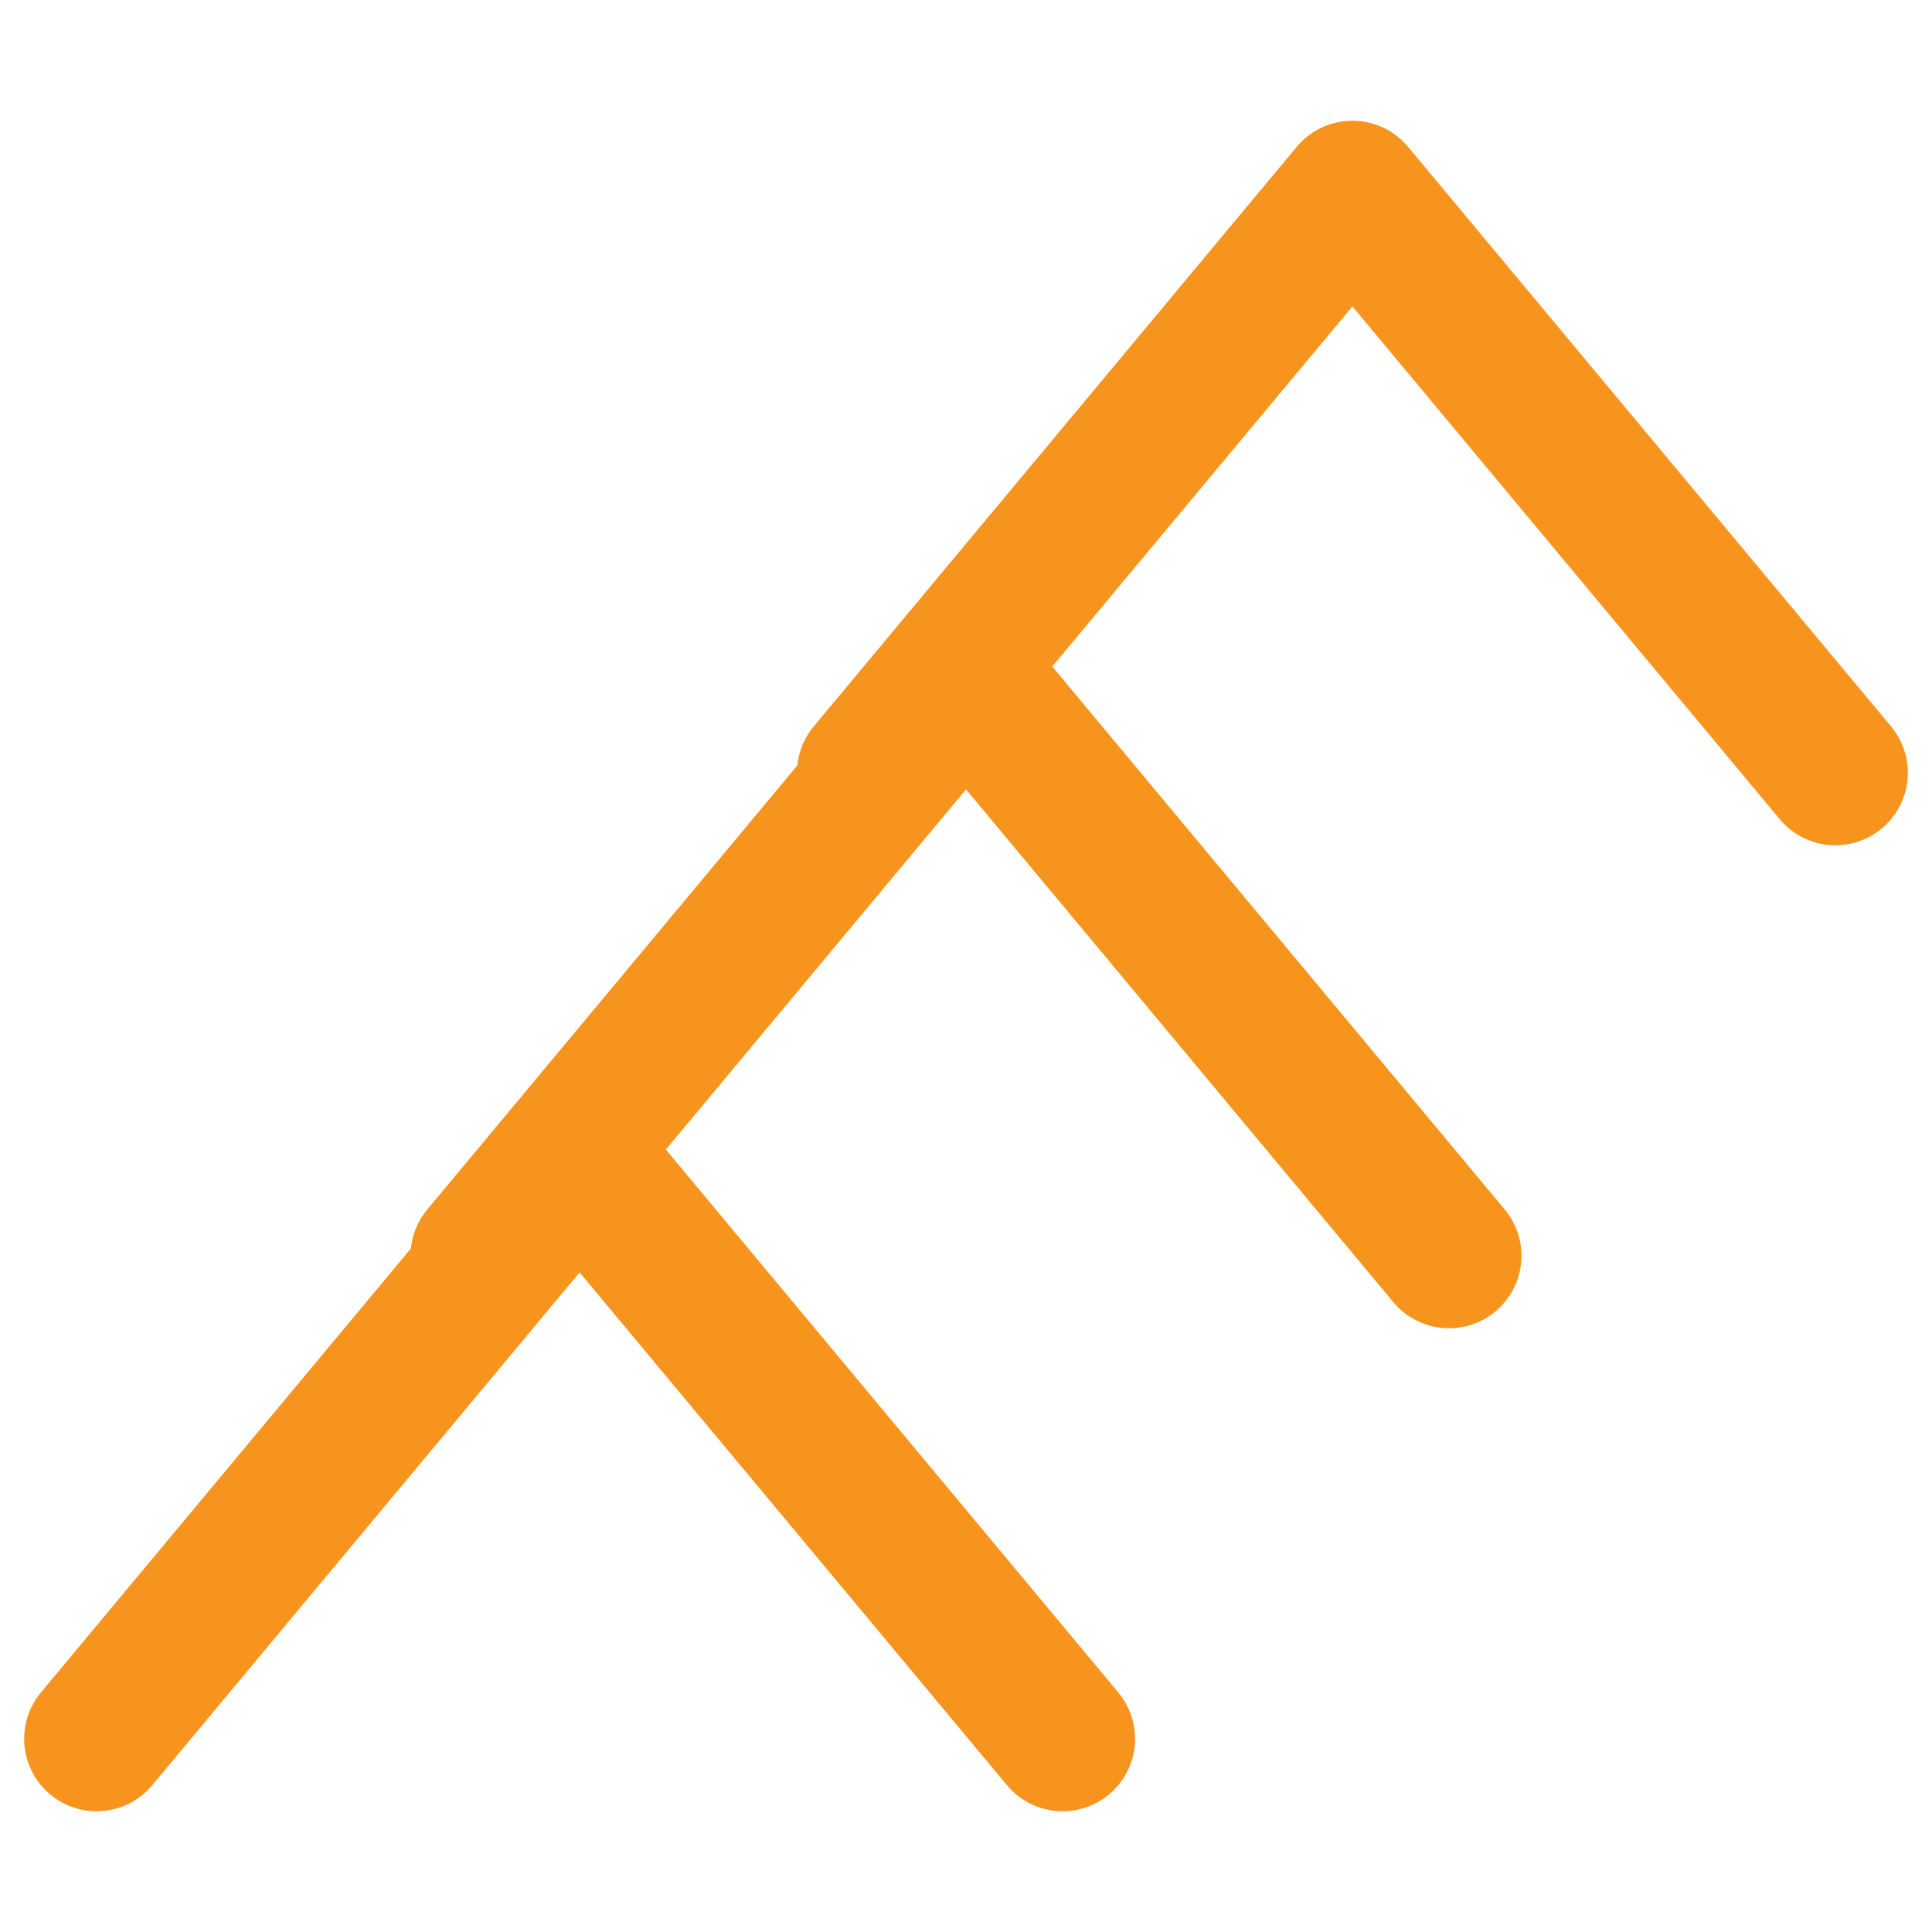
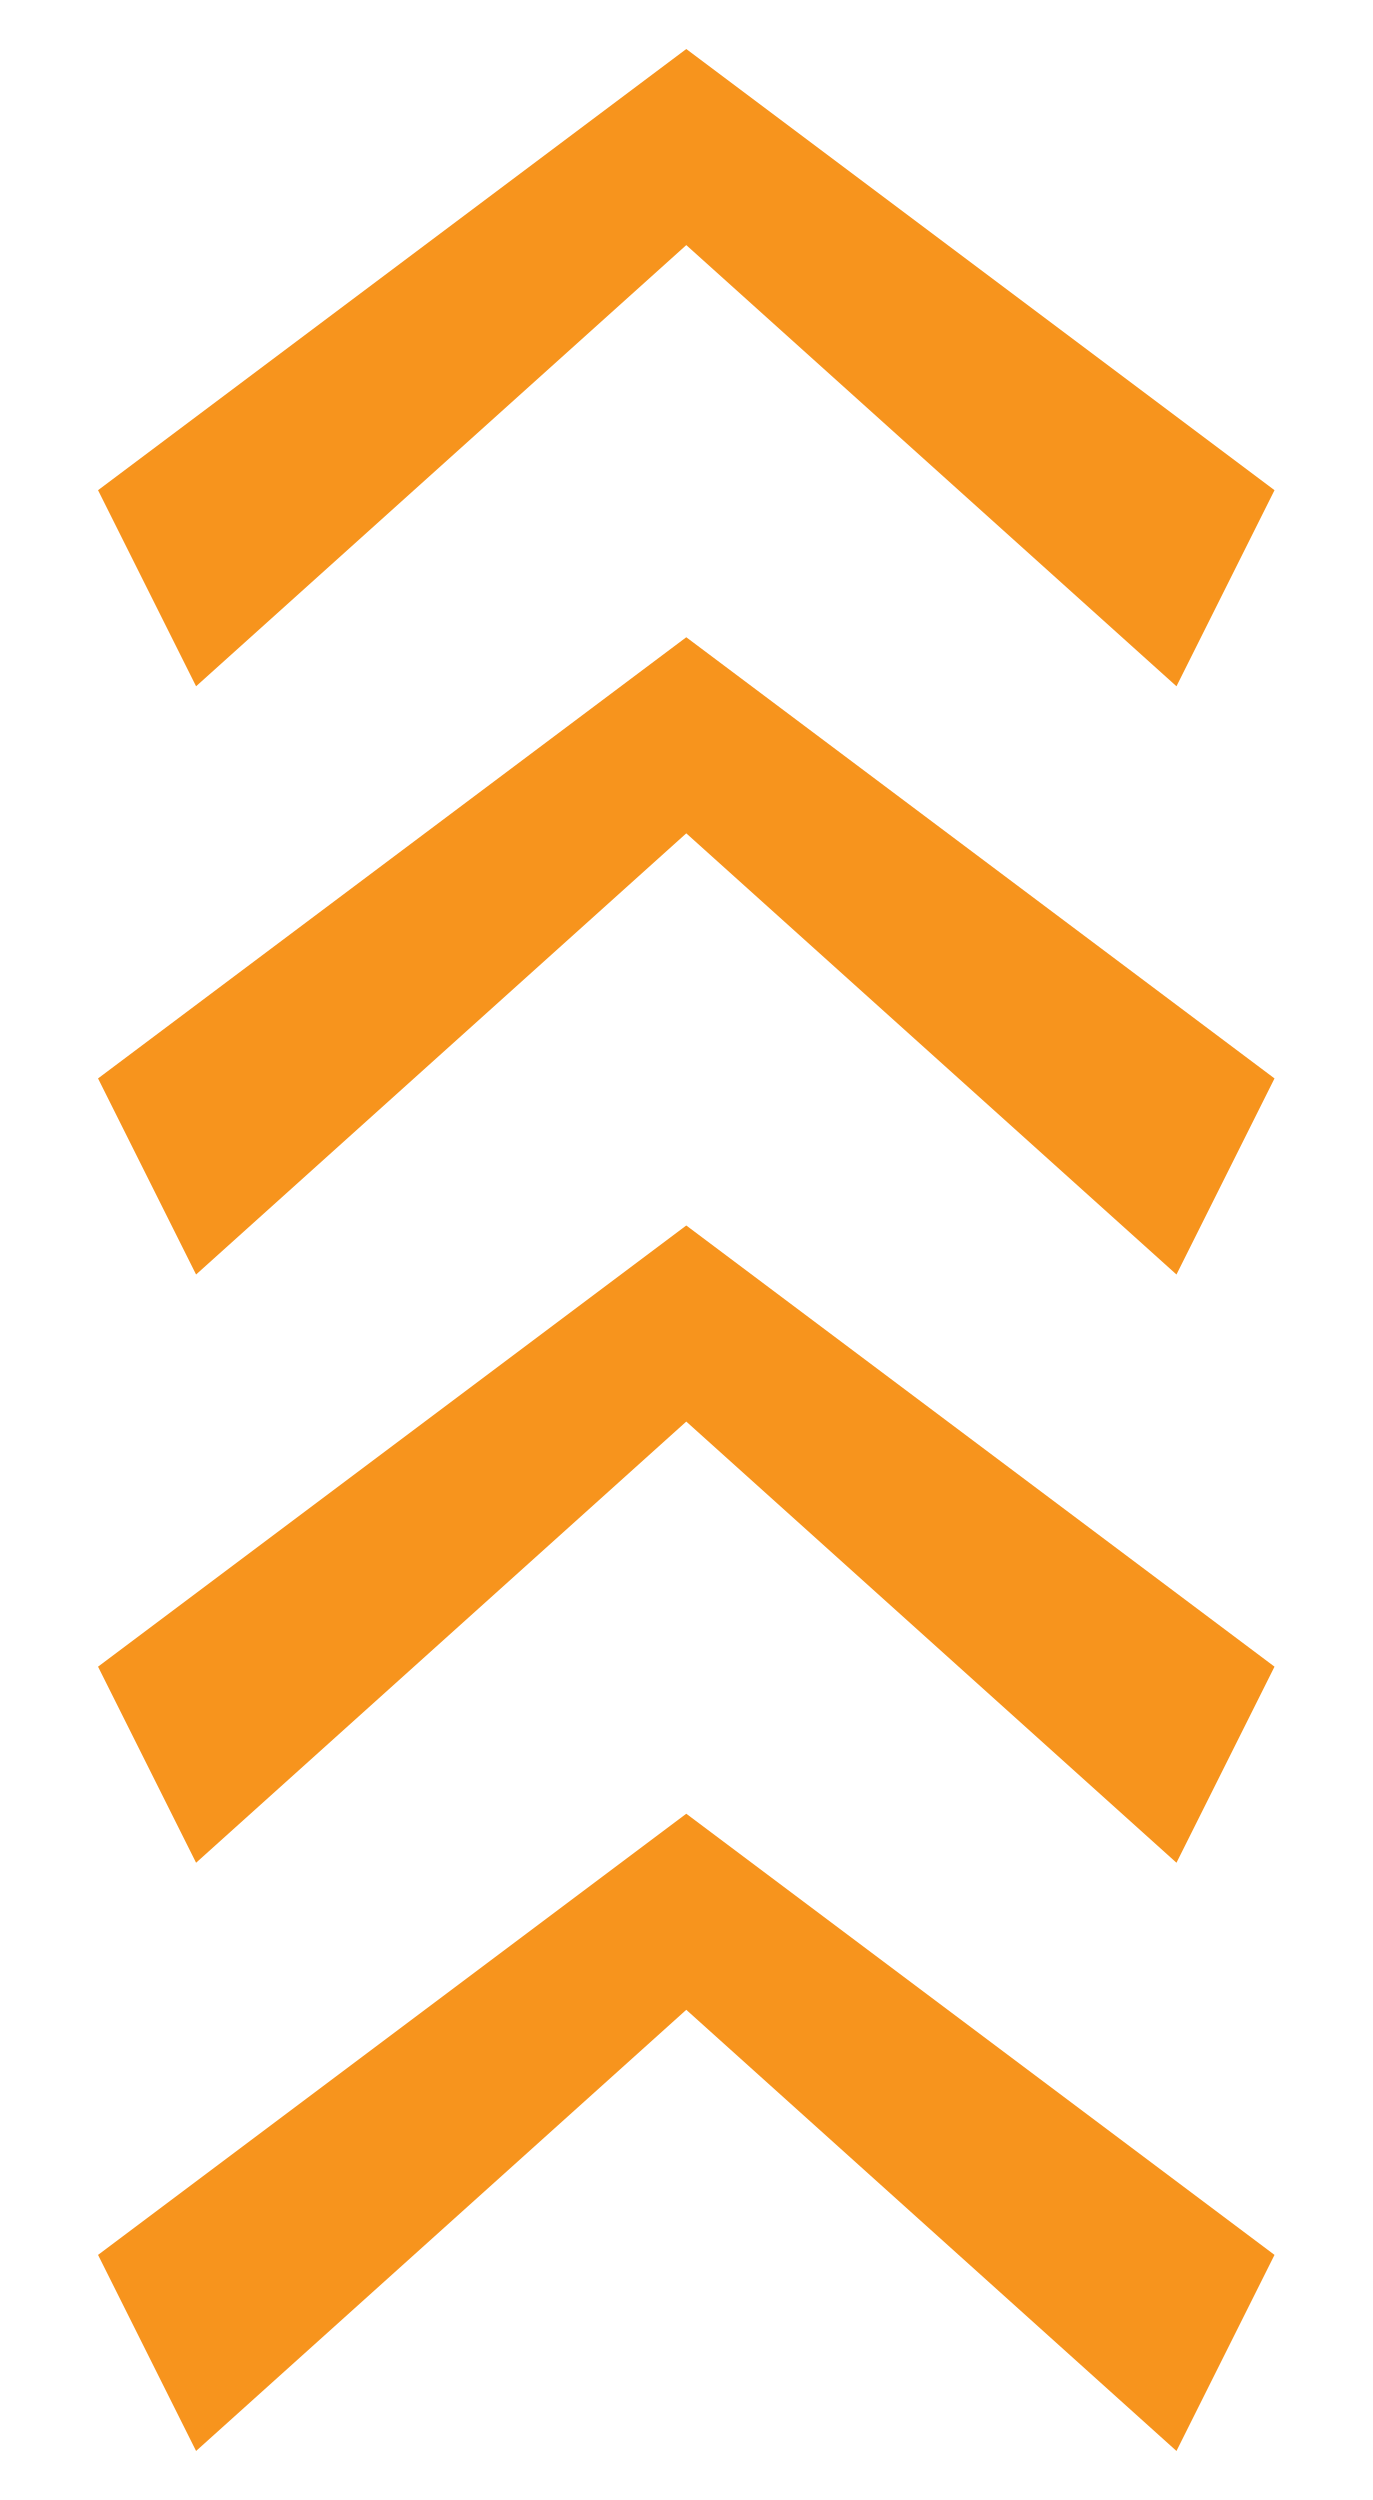
- <svg xmlns="http://www.w3.org/2000/svg" viewBox="0 0 80 80" width="80" height="80">
-   <polyline points="4,72 24,48 44,72" fill="none" stroke="#f7941d" stroke-width="6" stroke-linecap="round" stroke-linejoin="round" />
-   <polyline points="20,52 40,28 60,52" fill="none" stroke="#f7941d" stroke-width="6" stroke-linecap="round" stroke-linejoin="round" />
-   <polyline points="36,32 56,8 76,32" fill="none" stroke="#f7941d" stroke-width="6" stroke-linecap="round" stroke-linejoin="round" />
+ <svg xmlns="http://www.w3.org/2000/svg" viewBox="0 0 56 102" width="56" height="102">
+   <polygon points="4,20 28,2 52,20 48,28 28,10 8,28" fill="#f7941d" />
+   <polygon points="4,44 28,26 52,44 48,52 28,34 8,52" fill="#f7941d" />
+   <polygon points="4,68 28,50 52,68 48,76 28,58 8,76" fill="#f7941d" />
+   <polygon points="4,92 28,74 52,92 48,100 28,82 8,100" fill="#f7941d" />
</svg>
